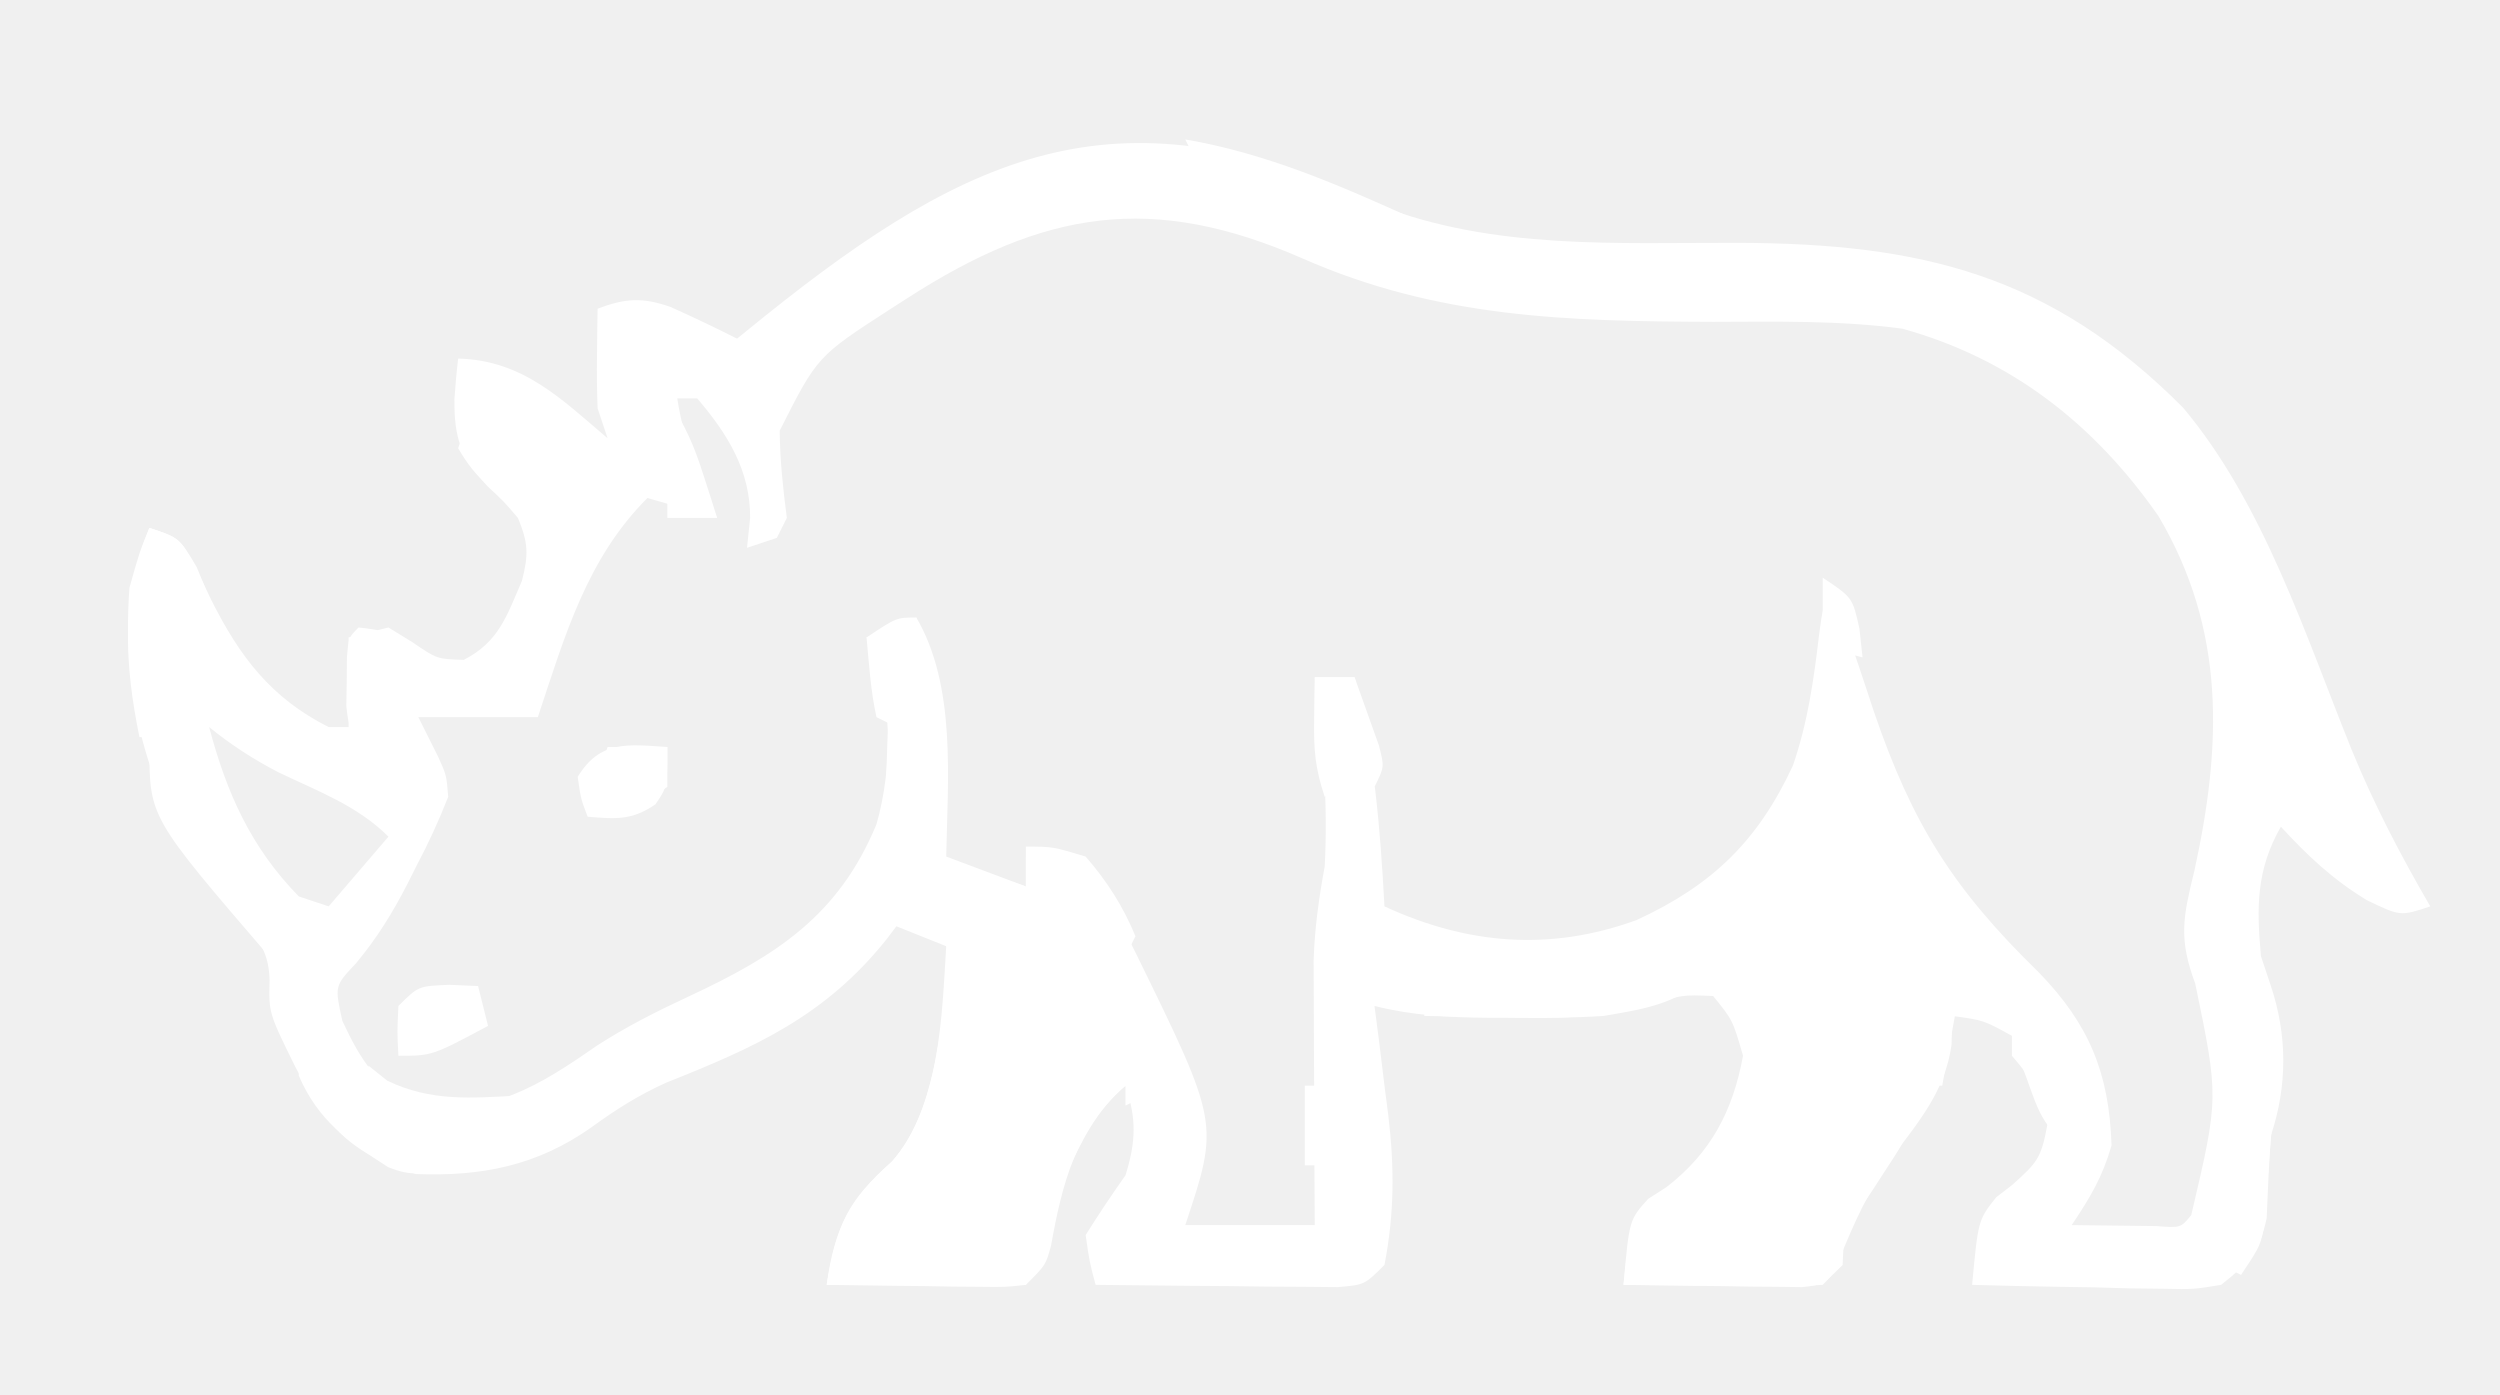
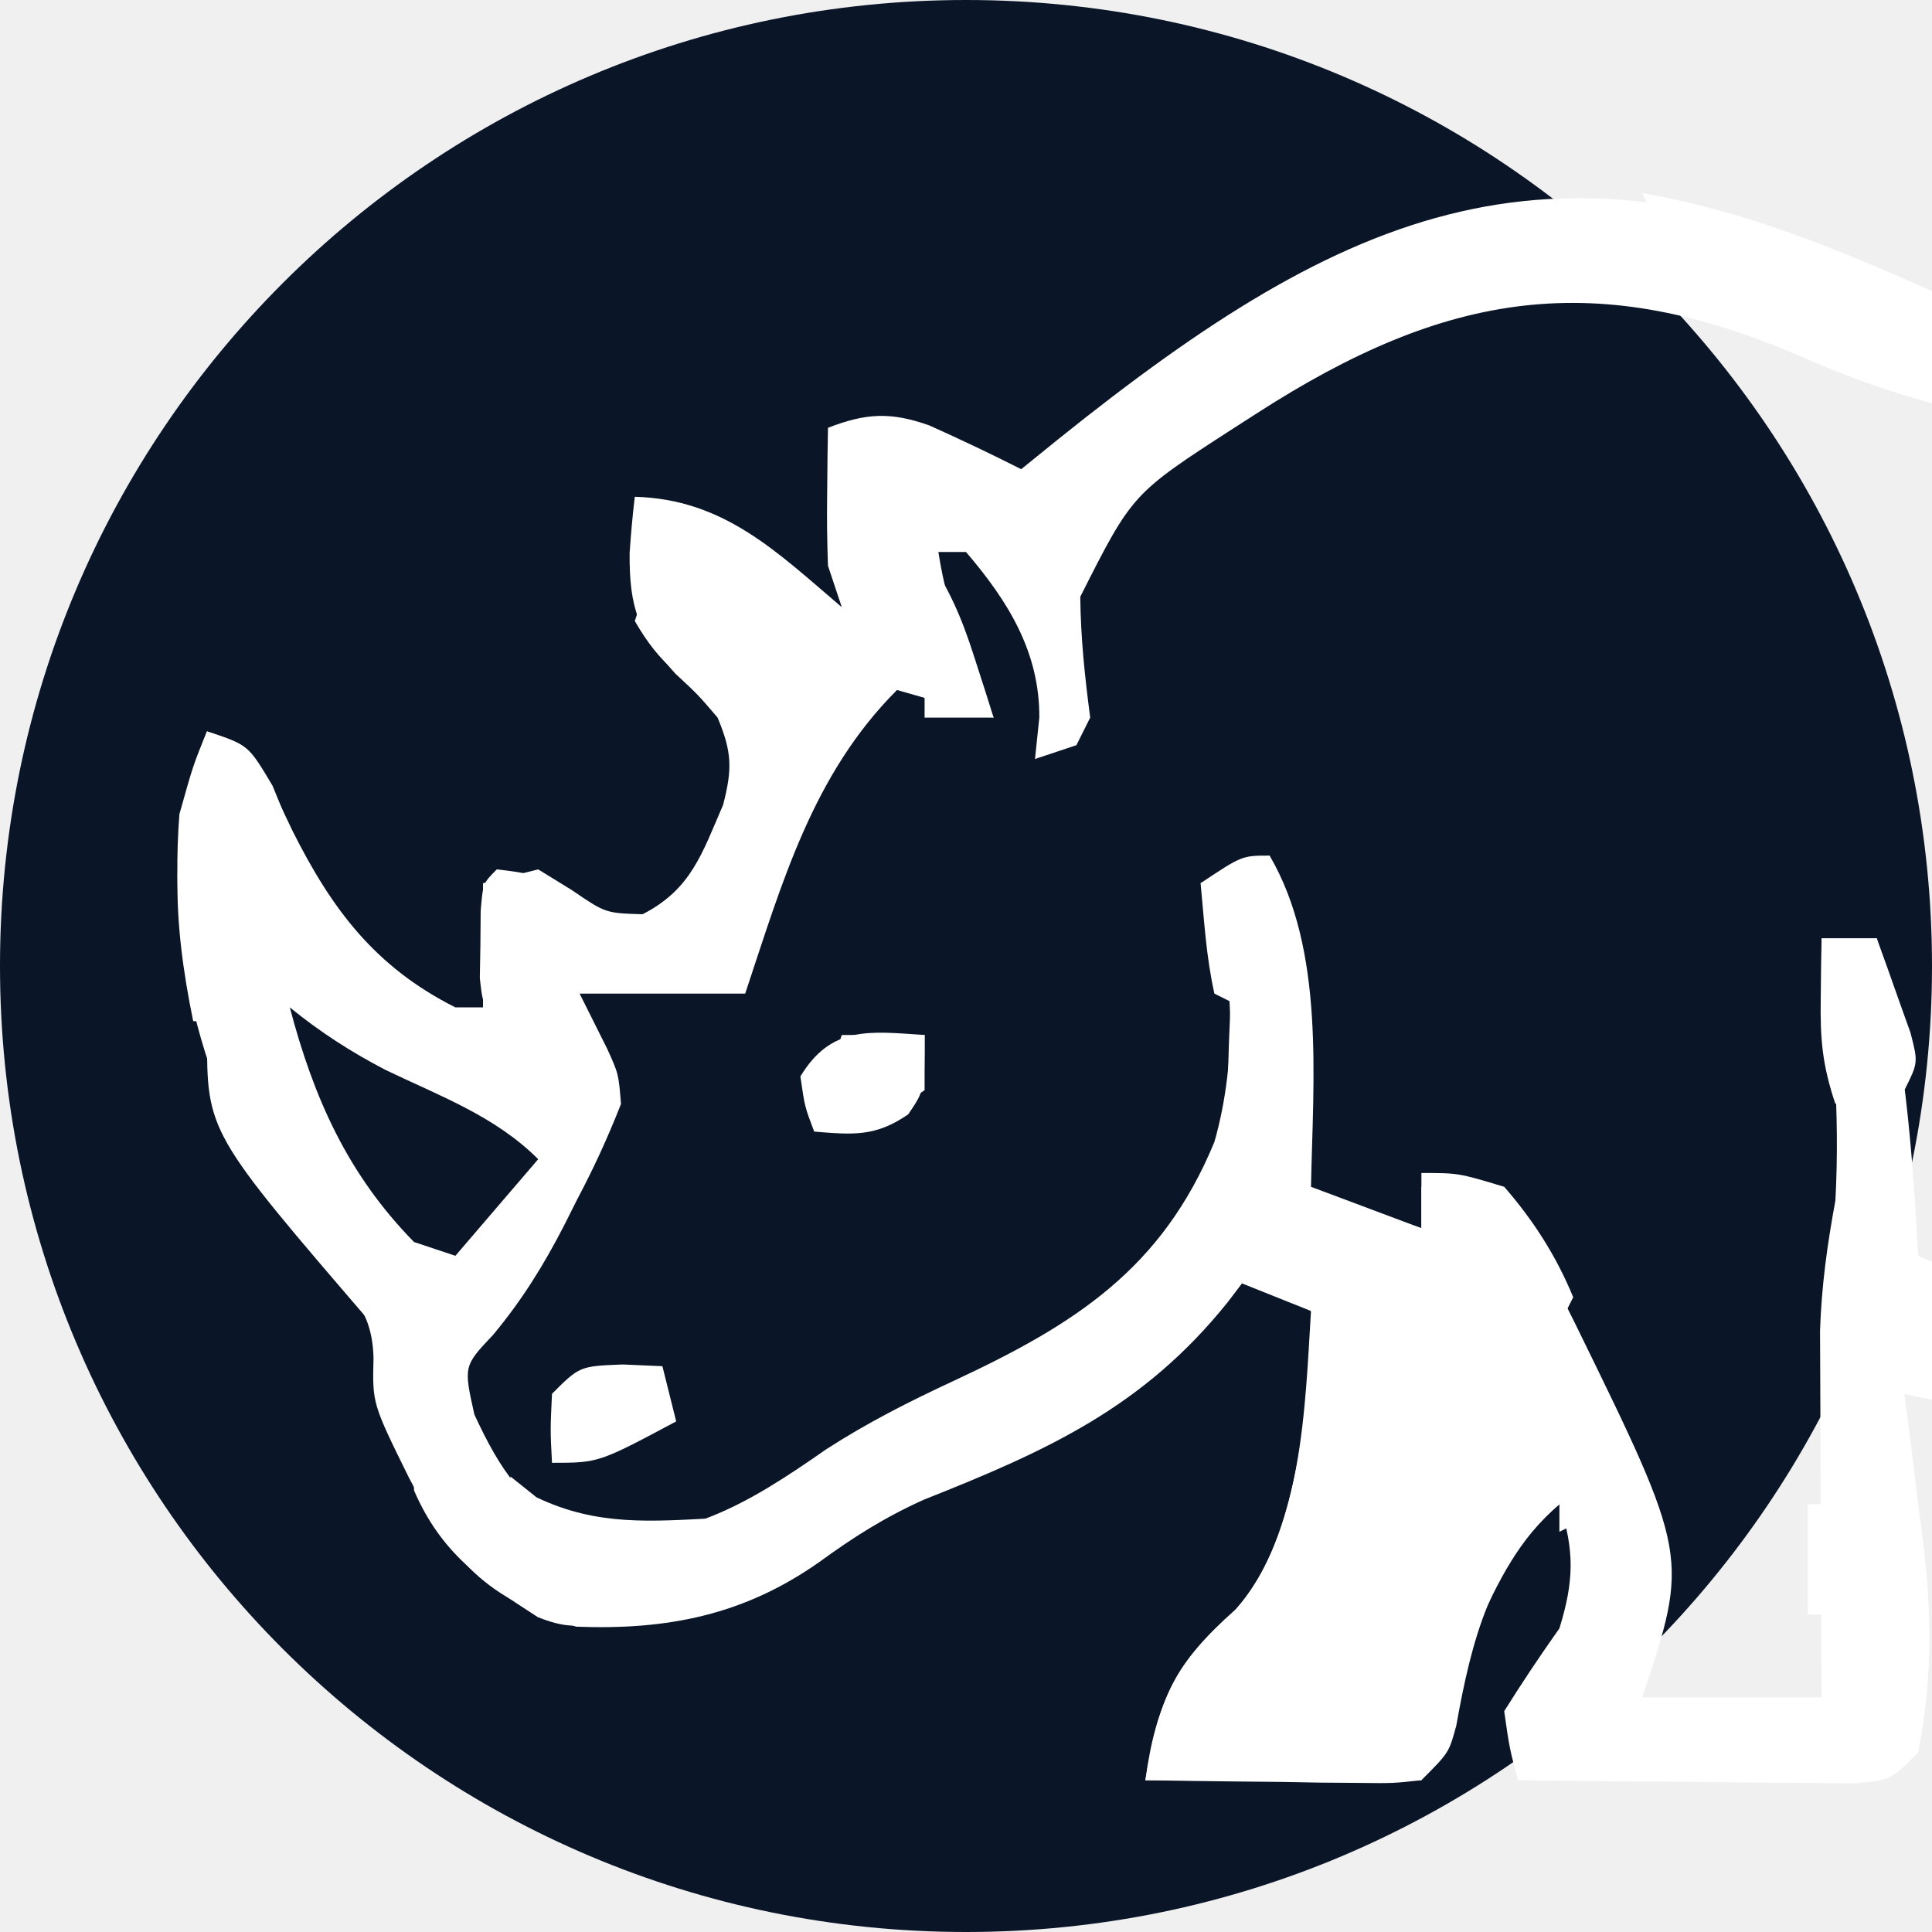
- <svg xmlns="http://www.w3.org/2000/svg" version="1.1" width="251" height="140">
+ <svg xmlns="http://www.w3.org/2000/svg" version="1.1" viewBox="0 0 140 140" width="140" height="140">
+   <circle cx="70" cy="70" r="70" fill="#0a1628" />
  <path d="M0 0 C11.621 4.505 23.893 3.756 36.171 3.783 C54.443 3.85 67.473 6.93 80.805 20.34 C88.896 29.981 93.079 43.179 97.74 54.718 C99.98 60.187 102.65 65.294 105.617 70.402 C102.617 71.402 102.617 71.402 99.242 69.777 C95.845 67.715 93.295 65.324 90.617 62.402 C88.139 66.75 88.17 70.501 88.617 75.402 C88.947 76.392 89.277 77.382 89.617 78.402 C91.274 83.372 91.272 88.436 89.617 93.402 C89.427 96.171 89.301 98.938 89.191 101.711 C88.456 105.158 87.357 106.22 84.617 108.402 C81.868 108.856 81.868 108.856 78.758 108.793 C77.643 108.78 76.528 108.767 75.379 108.754 C74.22 108.72 73.061 108.687 71.867 108.652 C70.693 108.634 69.519 108.616 68.309 108.598 C65.411 108.551 62.514 108.485 59.617 108.402 C60.224 101.901 60.224 101.901 62.027 99.617 C62.573 99.196 63.118 98.774 63.68 98.34 C66.141 96.121 66.562 95.71 67.18 92.277 C66.572 89.173 65.648 87.771 63.617 85.402 C63.617 84.742 63.617 84.082 63.617 83.402 C60.775 81.83 60.775 81.83 57.617 81.402 C57.597 82.351 57.576 83.3 57.555 84.277 C56.908 88.997 54.188 92.093 51.402 95.828 C49.228 98.963 47.769 102.163 46.344 105.688 C45.617 107.402 45.617 107.402 44.617 108.402 C43.128 108.489 41.636 108.509 40.145 108.5 C39.245 108.497 38.346 108.494 37.42 108.49 C36.002 108.478 36.002 108.478 34.555 108.465 C33.131 108.458 33.131 108.458 31.678 108.451 C29.324 108.439 26.971 108.423 24.617 108.402 C25.193 101.871 25.193 101.871 27.105 99.758 C27.707 99.372 28.309 98.987 28.93 98.59 C33.394 95.142 35.595 90.945 36.617 85.402 C35.586 81.827 35.586 81.827 33.617 79.402 C30.475 79.27 30.475 79.27 27.004 80.391 C22.438 81.574 18.125 81.665 13.43 81.59 C12.649 81.589 11.869 81.589 11.064 81.588 C7.123 81.558 3.464 81.366 -0.383 80.402 C-0.149 82.212 -0.149 82.212 0.09 84.059 C0.287 85.673 0.484 87.288 0.68 88.902 C0.783 89.694 0.887 90.485 0.994 91.301 C1.62 96.569 1.629 101.178 0.617 106.402 C-1.383 108.402 -1.383 108.402 -4.088 108.629 C-5.209 108.619 -6.33 108.608 -7.484 108.598 C-8.696 108.591 -9.908 108.585 -11.156 108.578 C-12.427 108.561 -13.698 108.545 -15.008 108.527 C-16.287 108.518 -17.565 108.509 -18.883 108.5 C-22.05 108.476 -25.216 108.443 -28.383 108.402 C-29 106.09 -29 106.09 -29.383 103.402 C-28.109 101.364 -26.772 99.364 -25.383 97.402 C-24.334 94.015 -24.262 91.766 -25.383 88.402 C-30.343 92.654 -31.752 98.267 -32.855 104.449 C-33.383 106.402 -33.383 106.402 -35.383 108.402 C-37.446 108.629 -37.446 108.629 -39.953 108.598 C-40.849 108.591 -41.745 108.585 -42.668 108.578 C-44.074 108.553 -44.074 108.553 -45.508 108.527 C-46.925 108.514 -46.925 108.514 -48.371 108.5 C-50.709 108.476 -53.046 108.443 -55.383 108.402 C-54.627 102.81 -53.113 99.826 -48.852 96.043 C-44.012 90.637 -43.809 81.314 -43.383 74.402 C-45.033 73.742 -46.683 73.082 -48.383 72.402 C-48.893 73.073 -48.893 73.073 -49.414 73.758 C-55.524 81.379 -62.481 84.525 -71.434 88.074 C-74.252 89.343 -76.518 90.774 -79.008 92.59 C-84.474 96.439 -90.009 97.532 -96.633 97.277 C-103.296 95.157 -105.539 92.615 -108.758 86.465 C-111.401 81.104 -111.401 81.104 -111.316 77.809 C-111.409 74.439 -112.823 73.294 -115.07 70.84 C-122.914 61.536 -126.31 50.502 -125.383 38.402 C-124.383 34.84 -124.383 34.84 -123.383 32.402 C-120.383 33.402 -120.383 33.402 -118.84 36.133 C-118.297 37.274 -117.754 38.414 -117.195 39.59 C-114.328 45.31 -111.197 49.475 -105.383 52.402 C-104.723 52.402 -104.063 52.402 -103.383 52.402 C-103.383 49.432 -103.383 46.462 -103.383 43.402 C-101.403 42.907 -101.403 42.907 -99.383 42.402 C-98.578 42.897 -97.774 43.392 -96.945 43.902 C-94.505 45.571 -94.505 45.571 -91.82 45.652 C-88.297 43.846 -87.518 41.268 -85.984 37.727 C-85.302 35.09 -85.343 33.903 -86.383 31.402 C-87.787 29.757 -87.787 29.757 -89.445 28.215 C-92.124 25.274 -92.789 23.445 -92.758 19.465 C-92.663 18.108 -92.548 16.752 -92.383 15.402 C-85.918 15.568 -82.078 19.406 -77.383 23.402 C-77.878 21.917 -77.878 21.917 -78.383 20.402 C-78.451 18.674 -78.468 16.944 -78.445 15.215 C-78.436 14.314 -78.427 13.413 -78.418 12.484 C-78.406 11.797 -78.395 11.11 -78.383 10.402 C-75.618 9.332 -73.844 9.24 -71.047 10.227 C-68.798 11.237 -66.581 12.286 -64.383 13.402 C-63.041 12.316 -63.041 12.316 -61.672 11.207 C-40.644 -5.669 -25.648 -12.086 0 0 Z M-47.383 9.402 C-47.927 9.752 -48.472 10.101 -49.033 10.461 C-56.331 15.18 -56.331 15.18 -60.102 22.645 C-60.073 25.629 -59.771 28.448 -59.383 31.402 C-59.713 32.062 -60.043 32.722 -60.383 33.402 C-61.373 33.732 -62.363 34.062 -63.383 34.402 C-63.28 33.412 -63.177 32.422 -63.07 31.402 C-63.041 26.649 -65.343 22.949 -68.383 19.402 C-69.043 19.402 -69.703 19.402 -70.383 19.402 C-69.718 23.791 -68.195 27.383 -66.383 31.402 C-68.693 30.742 -71.003 30.082 -73.383 29.402 C-79.5 35.52 -81.696 43.342 -84.383 51.402 C-88.343 51.402 -92.303 51.402 -96.383 51.402 C-95.723 52.722 -95.063 54.042 -94.383 55.402 C-93.559 57.219 -93.559 57.219 -93.383 59.402 C-94.347 61.847 -95.347 64.033 -96.57 66.34 C-96.875 66.948 -97.18 67.555 -97.494 68.182 C-98.994 71.096 -100.547 73.6 -102.645 76.125 C-104.79 78.394 -104.79 78.394 -104.008 81.902 C-102.165 85.871 -100.423 88.629 -96.383 90.402 C-89.191 91.46 -84.226 88.412 -78.516 84.426 C-75.499 82.478 -72.506 80.968 -69.261 79.458 C-60.539 75.389 -54.197 71.397 -50.383 62.152 C-48.744 56.428 -48.682 48.804 -51.383 43.402 C-49.733 42.742 -48.083 42.082 -46.383 41.402 C-44.309 49.44 -44.168 57.132 -44.383 65.402 C-41.413 66.392 -38.443 67.382 -35.383 68.402 C-35.383 67.412 -35.383 66.422 -35.383 65.402 C-32.641 65.473 -32.641 65.473 -29.383 66.402 C-27.662 68.748 -26.485 70.693 -25.258 73.277 C-24.92 73.954 -24.583 74.631 -24.235 75.328 C-15.978 92.188 -15.978 92.188 -19.383 102.402 C-15.093 102.402 -10.803 102.402 -6.383 102.402 C-6.394 100.306 -6.406 98.21 -6.418 96.051 C-6.426 94.005 -6.432 91.96 -6.438 89.915 C-6.443 88.5 -6.45 87.086 -6.458 85.672 C-6.47 83.632 -6.476 81.591 -6.48 79.551 C-6.486 78.325 -6.491 77.1 -6.496 75.837 C-6.389 72.594 -5.974 69.588 -5.383 66.402 C-5.037 59.998 -5.564 53.751 -6.383 47.402 C-5.063 47.402 -3.743 47.402 -2.383 47.402 C-0.407 55.04 0.192 62.536 0.617 70.402 C8.924 74.236 17.223 74.945 25.93 71.777 C33.507 68.28 38.093 63.873 41.621 56.273 C43.119 51.955 43.724 47.617 44.258 43.09 C44.617 40.402 44.617 40.402 45.617 38.402 C46.205 40.197 46.205 40.197 46.805 42.027 C47.408 43.819 48.012 45.611 48.617 47.402 C49.18 49.102 49.18 49.102 49.754 50.836 C53.622 62.173 57.758 68.693 66.305 77.023 C71.371 82.236 73.383 87.154 73.617 94.402 C72.688 97.618 71.486 99.6 69.617 102.402 C71.43 102.429 73.242 102.449 75.055 102.465 C76.064 102.476 77.073 102.488 78.113 102.5 C80.557 102.688 80.557 102.688 81.617 101.402 C84.393 89.595 84.393 89.595 82.016 78.145 C80.328 73.628 80.793 71.476 81.93 66.84 C84.696 54.211 85.097 42.68 78.332 31.227 C71.88 21.971 63.527 15.431 52.617 12.402 C46.327 11.558 39.951 11.697 33.617 11.715 C18.981 11.662 5.986 11.344 -7.633 5.34 C-22.66 -1.232 -33.533 0.453 -47.383 9.402 Z M-118.383 50.402 C-117.383 52.402 -117.383 52.402 -117.383 52.402 Z M-117.383 52.402 C-115.65 58.969 -113.194 64.491 -108.383 69.402 C-107.393 69.732 -106.403 70.062 -105.383 70.402 C-103.403 68.092 -101.423 65.782 -99.383 63.402 C-102.502 60.283 -106.488 58.834 -110.438 56.938 C-112.994 55.605 -115.149 54.21 -117.383 52.402 Z " fill="#FFFFFF" transform="translate(138.3828,20.59766)" />
  <path d="M0 0 C4.875 0.875 4.875 0.875 6 2 C5.932 13.438 3.961 21.969 -3 31 C-3 31.33 -3 31.66 -3 32 C-3.99 32.495 -3.99 32.495 -5 33 C-5 33.66 -5 34.32 -5 35 C0.94 35 6.88 35 13 35 C12.67 35.66 12.34 36.32 12 37 C5.4 37 -1.2 37 -8 37 C-6.986 30.919 -5.938 28.608 -1.469 24.641 C2.899 19.762 3.403 11.387 4.277 5.129 C4.209 2.796 4.209 2.796 2.004 1.215 C1.343 0.814 0.681 0.413 0 0 Z " fill="#FFFFFF" transform="translate(91,92)" />
  <path d="M0 0 C4.025 6.871 3.149 16.241 3 24 C5.64 24.99 8.28 25.98 11 27 C8 28 8 28 4.438 26.812 C1.105 25.055 0.083 24.491 -1 21 C-0.67 20.67 -0.34 20.34 0 20 C0.073 17.137 0.092 14.299 0.062 11.438 C0.058 10.631 0.053 9.825 0.049 8.994 C0.037 6.996 0.019 4.998 0 3 C-0.66 3 -1.32 3 -2 3 C-2 5.64 -2 8.28 -2 11 C-2.66 10.67 -3.32 10.34 -4 10 C-4.594 7.351 -4.742 4.708 -5 2 C-2 0 -2 0 0 0 Z " fill="#FFFFFF" transform="translate(92,62)" />
  <path d="M0 0 C0 3 0 3 -3 8 C2.94 7.67 8.88 7.34 15 7 C15.66 5.68 16.32 4.36 17 3 C17.125 5.375 17.125 5.375 17 8 C15 10 15 10 12.937 10.227 C11.696 10.211 11.696 10.211 10.43 10.195 C9.534 10.189 8.638 10.182 7.715 10.176 C6.778 10.159 5.841 10.142 4.875 10.125 C3.93 10.116 2.985 10.107 2.012 10.098 C-0.326 10.074 -2.663 10.041 -5 10 C-4.258 3.242 -4.258 3.242 -1.938 1.062 C-0.978 0.537 -0.978 0.537 0 0 Z " fill="#FFFFFF" transform="translate(168,119)" />
  <path d="M0 0 C0.66 0 1.32 0 2 0 C2.904 3.837 3.106 7.375 3.062 11.312 C3.053 12.381 3.044 13.45 3.035 14.551 C3.024 15.359 3.012 16.167 3 17 C1.02 17.99 1.02 17.99 -1 19 C-1.107 12.559 -0.962 6.374 0 0 Z " fill="#FFFFFF" transform="translate(90,65)" />
  <path d="M0 0 C0 4 0 4 -1.188 5.75 C-3.559 7.385 -5.181 7.229 -8 7 C-8.688 5.188 -8.688 5.188 -9 3 C-6.759 -0.691 -4.001 -0.267 0 0 Z " fill="#FFFFFF" transform="translate(67,75)" />
  <path d="M0 0 C0.949 0.041 1.897 0.083 2.875 0.125 C3.205 1.445 3.535 2.765 3.875 4.125 C-1.75 7.125 -1.75 7.125 -5.125 7.125 C-5.25 4.75 -5.25 4.75 -5.125 2.125 C-3.125 0.125 -3.125 0.125 0 0 Z " fill="#FFFFFF" transform="translate(45.125,98.875)" />
  <path d="M0 0 C3 1 3 1 4.75 3.938 C5.162 4.948 5.575 5.959 6 7 C5.67 7.66 5.34 8.32 5 9 C3.68 7.02 2.36 5.04 1 3 C-0.232 9.159 0.27 14.787 1 21 C0.34 21 -0.32 21 -1 21 C-2.495 13.713 -2.861 6.974 0 0 Z " fill="#FFFFFF" transform="translate(15,53)" />
  <path d="M0 0 C-2.699 3.711 -6.72 4.264 -11 5 C-14.174 5.215 -17.321 5.192 -20.5 5.125 C-21.734 5.111 -21.734 5.111 -22.992 5.098 C-24.995 5.074 -26.998 5.039 -29 5 C-29 4.67 -29 4.34 -29 4 C-27.246 3.944 -27.246 3.944 -25.457 3.887 C-23.909 3.821 -22.361 3.755 -20.812 3.688 C-20.044 3.665 -19.275 3.642 -18.482 3.619 C-11.535 3.291 -7.026 -0.413 0 0 Z " fill="#FFFFFF" transform="translate(172,97)" />
  <path d="M0 0 C-0.144 1.258 -0.289 2.516 -0.438 3.812 C-0.747 6.522 -1.016 9.222 -1.219 11.941 C-1.291 12.909 -1.363 13.878 -1.438 14.875 C-1.498 15.78 -1.559 16.685 -1.621 17.617 C-2 20 -2 20 -4 23 C-4.66 22.67 -5.32 22.34 -6 22 C-5.669 21.496 -5.337 20.992 -4.996 20.473 C-3.408 16.53 -3.953 12.592 -4.166 8.4 C-4.309 3.422 -4.309 3.422 -2.559 1.035 C-1 0 -1 0 0 0 Z " fill="#FFFFFF" transform="translate(229,105)" />
  <path d="M0 0 C3.485 2.324 3.677 3.876 4.973 7.691 C6.879 11.974 9.993 15.441 13 19 C12.67 19.66 12.34 20.32 12 21 C0 7.049 0 7.049 0 0 Z " fill="#FFFFFF" transform="translate(15,75)" />
  <path d="M0 0 C1.32 0 2.64 0 4 0 C4.53 1.455 5.049 2.914 5.562 4.375 C5.853 5.187 6.143 5.999 6.441 6.836 C7 9 7 9 6 11 C5.546 9.866 5.093 8.731 4.625 7.562 C3.429 3.953 3.429 3.953 1 3 C1.66 5.31 2.32 7.62 3 10 C2.34 10.66 1.68 11.32 1 12 C0.039 9.118 -0.106 7.301 -0.062 4.312 C-0.053 3.504 -0.044 2.696 -0.035 1.863 C-0.024 1.248 -0.012 0.634 0 0 Z " fill="#FFFFFF" transform="translate(132,68)" />
  <path d="M0 0 C8.221 1.417 15.453 4.586 23 8 C18.791 9.292 16.149 8.482 12 7 C10.667 6 9.333 5 8 4 C5.668 3.328 3.335 2.661 1 2 C0.67 1.34 0.34 0.68 0 0 Z " fill="#FFFFFF" transform="translate(119,14)" />
  <path d="M0 0 C2.867 0.573 3.861 0.861 6 3 C5.625 5.125 5.625 5.125 5 7 C3.35 7 1.7 7 0 7 C-1.333 4.333 -0.671 2.833 0 0 Z " fill="#FFFFFF" transform="translate(202,121)" />
  <path d="M0 0 C2.688 0 2.688 0 6 1 C8.117 3.432 9.773 6.015 11 9 C10.67 9.66 10.34 10.32 10 11 C9.567 10.237 9.134 9.474 8.688 8.688 C6.72 5.483 6.72 5.483 4 3 C1.837 3.228 1.837 3.228 0 4 C0 2.68 0 1.36 0 0 Z " fill="#FFFFFF" transform="translate(103,85)" />
  <path d="M0 0 C3.701 0.39 5.619 1.117 8 4 C7.01 4.33 6.02 4.66 5 5 C4.67 4.34 4.34 3.68 4 3 C1.975 2.348 1.975 2.348 0 2 C0 3.98 0 5.96 0 8 C0.66 8 1.32 8 2 8 C1.67 9.32 1.34 10.64 1 12 C-1 10 -1 10 -1.23 7.871 C-1.209 6.666 -1.209 6.666 -1.188 5.438 C-1.181 4.632 -1.175 3.826 -1.168 2.996 C-1 1 -1 1 0 0 Z " fill="#FFFFFF" transform="translate(36,63)" />
  <path d="M0 0 C0.99 0.33 1.98 0.66 3 1 C-2.584 5.734 -6.723 6.839 -14 7 C-13.67 6.34 -13.34 5.68 -13 5 C-11.004 4.367 -11.004 4.367 -8.562 3.875 C-7.759 3.707 -6.956 3.54 -6.129 3.367 C-4 3 -4 3 -2 3 C-2 2.34 -2 1.68 -2 1 C-1.34 0.67 -0.68 0.34 0 0 Z " fill="#FFFFFF" transform="translate(59,110)" />
  <path d="M0 0 C3 2 3 2 4.125 4.375 C6.892 8.249 10.637 9.363 15 11 C12.557 11.885 11.416 12.168 8.965 11.18 C4.933 8.585 1.969 6.554 0 2 C0 1.34 0 0.68 0 0 Z " fill="#FFFFFF" transform="translate(30,106)" />
  <path d="M0 0 C0.99 0 1.98 0 3 0 C3.66 1.32 4.32 2.64 5 4 C4.01 4.495 4.01 4.495 3 5 C3 4.34 3 3.68 3 3 C0.031 5.545 -1.362 8.49 -3 12 C-3.553 9.924 -4 8.156 -4 6 C-3.34 5.67 -2.68 5.34 -2 5 C-2 4.01 -2 3.02 -2 2 C-1.34 2 -0.68 2 0 2 C0 1.34 0 0.68 0 0 Z " fill="#FFFFFF" transform="translate(110,106)" />
  <path d="M0 0 C0.928 0.743 0.928 0.743 1.875 1.5 C6.26 3.605 10.217 3.251 15 3 C11.426 5.383 8.224 5.959 4 6 C1 5.062 1 5.062 -1 4 C-0.67 2.68 -0.34 1.36 0 0 Z " fill="#FFFFFF" transform="translate(37,107)" />
  <path d="M0 0 C1.791 2.686 2.661 4.663 3.625 7.688 C3.885 8.496 4.146 9.304 4.414 10.137 C4.607 10.752 4.801 11.366 5 12 C3.35 12 1.7 12 0 12 C0 11.01 0 10.02 0 9 C0.99 9.33 1.98 9.66 3 10 C2.7 9.446 2.399 8.891 2.09 8.32 C1.71 7.596 1.329 6.871 0.938 6.125 C0.363 5.046 0.363 5.046 -0.223 3.945 C-0.479 3.303 -0.736 2.661 -1 2 C-0.67 1.34 -0.34 0.68 0 0 Z " fill="#FFFFFF" transform="translate(67,40)" />
  <path d="M0 0 C0.99 0.33 1.98 0.66 3 1 C2.34 4.63 1.68 8.26 1 12 C0.01 12 -0.98 12 -2 12 C-1.34 8.04 -0.68 4.08 0 0 Z " fill="#FFFFFF" transform="translate(194,97)" />
  <path d="M0 0 C1.98 0 3.96 0 6 0 C6 1.32 6 2.64 6 4 C5.01 4.66 4.02 5.32 3 6 C3.33 4.35 3.66 2.7 4 1 C2.35 1.66 0.7 2.32 -1 3 C-0.67 2.01 -0.34 1.02 0 0 Z " fill="#FFFFFF" transform="translate(61,75)" />
  <path d="M0 0 C0 3.413 -0.669 4.395 -2.5 7.188 C-2.964 7.903 -3.428 8.618 -3.906 9.355 C-4.267 9.898 -4.628 10.441 -5 11 C-5.66 10.34 -6.32 9.68 -7 9 C-5.25 5.125 -5.25 5.125 -3 4 C-2.67 3.01 -2.34 2.02 -2 1 C-1.34 0.67 -0.68 0.34 0 0 Z " fill="#FFFFFF" transform="translate(192,110)" />
  <path d="M0 0 C3 0 3 0 4.688 1.625 C6.322 4.582 6.227 6.672 6 10 C2.757 8.379 2.311 5.249 1 2 C0.67 1.34 0.34 0.68 0 0 Z " fill="#FFFFFF" transform="translate(202,105)" />
  <path d="M0 0 C0.66 0.33 1.32 0.66 2 1 C2.625 3.562 2.625 3.562 3 6 C3.99 6.33 4.98 6.66 6 7 C6 7.66 6 8.32 6 9 C2.665 7.62 0.814 6.15 -1 3 C-0.67 2.01 -0.34 1.02 0 0 Z " fill="#FFFFFF" transform="translate(47,42)" />
  <path d="M0 0 C0.66 0 1.32 0 2 0 C3.125 5.75 3.125 5.75 2 8 C1.34 8 0.68 8 0 8 C0 5.36 0 2.72 0 0 Z " fill="#FFFFFF" transform="translate(131,109)" />
  <path d="M0 0 C3 2 3 2 3.688 5.125 C3.842 6.548 3.842 6.548 4 8 C2.68 7.67 1.36 7.34 0 7 C0 4.69 0 2.38 0 0 Z " fill="#FFFFFF" transform="translate(183,58)" />
</svg>
